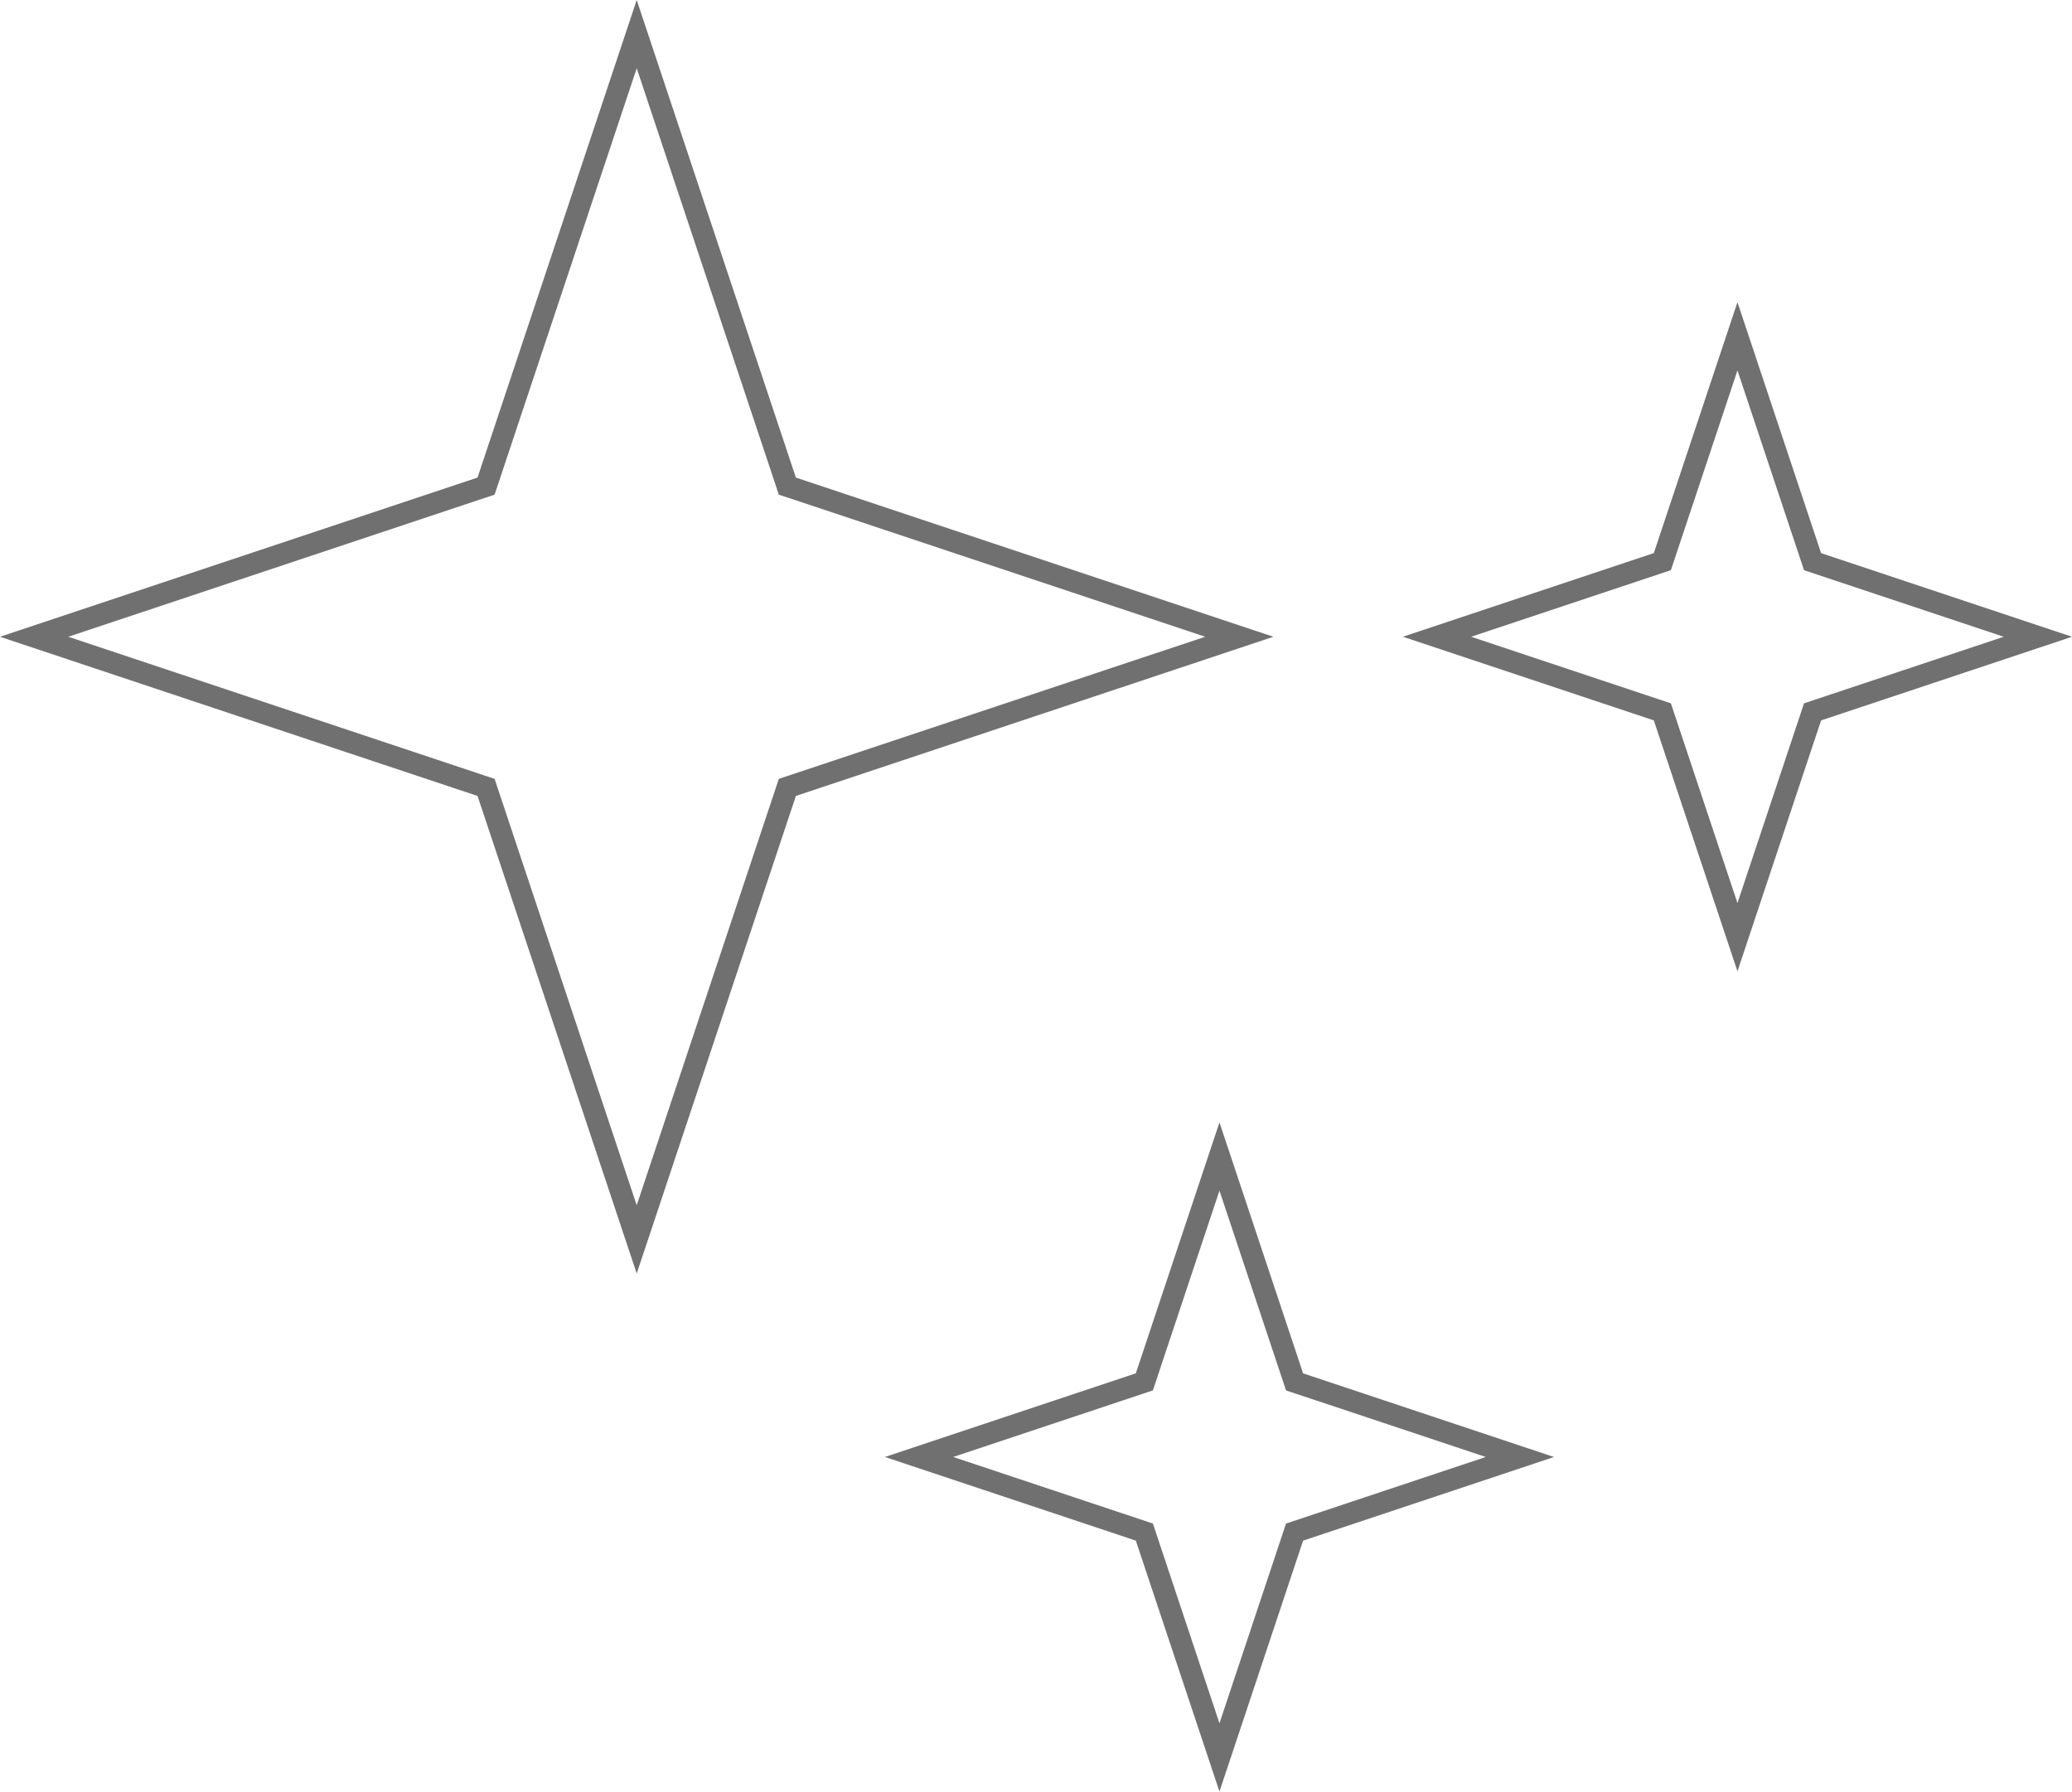
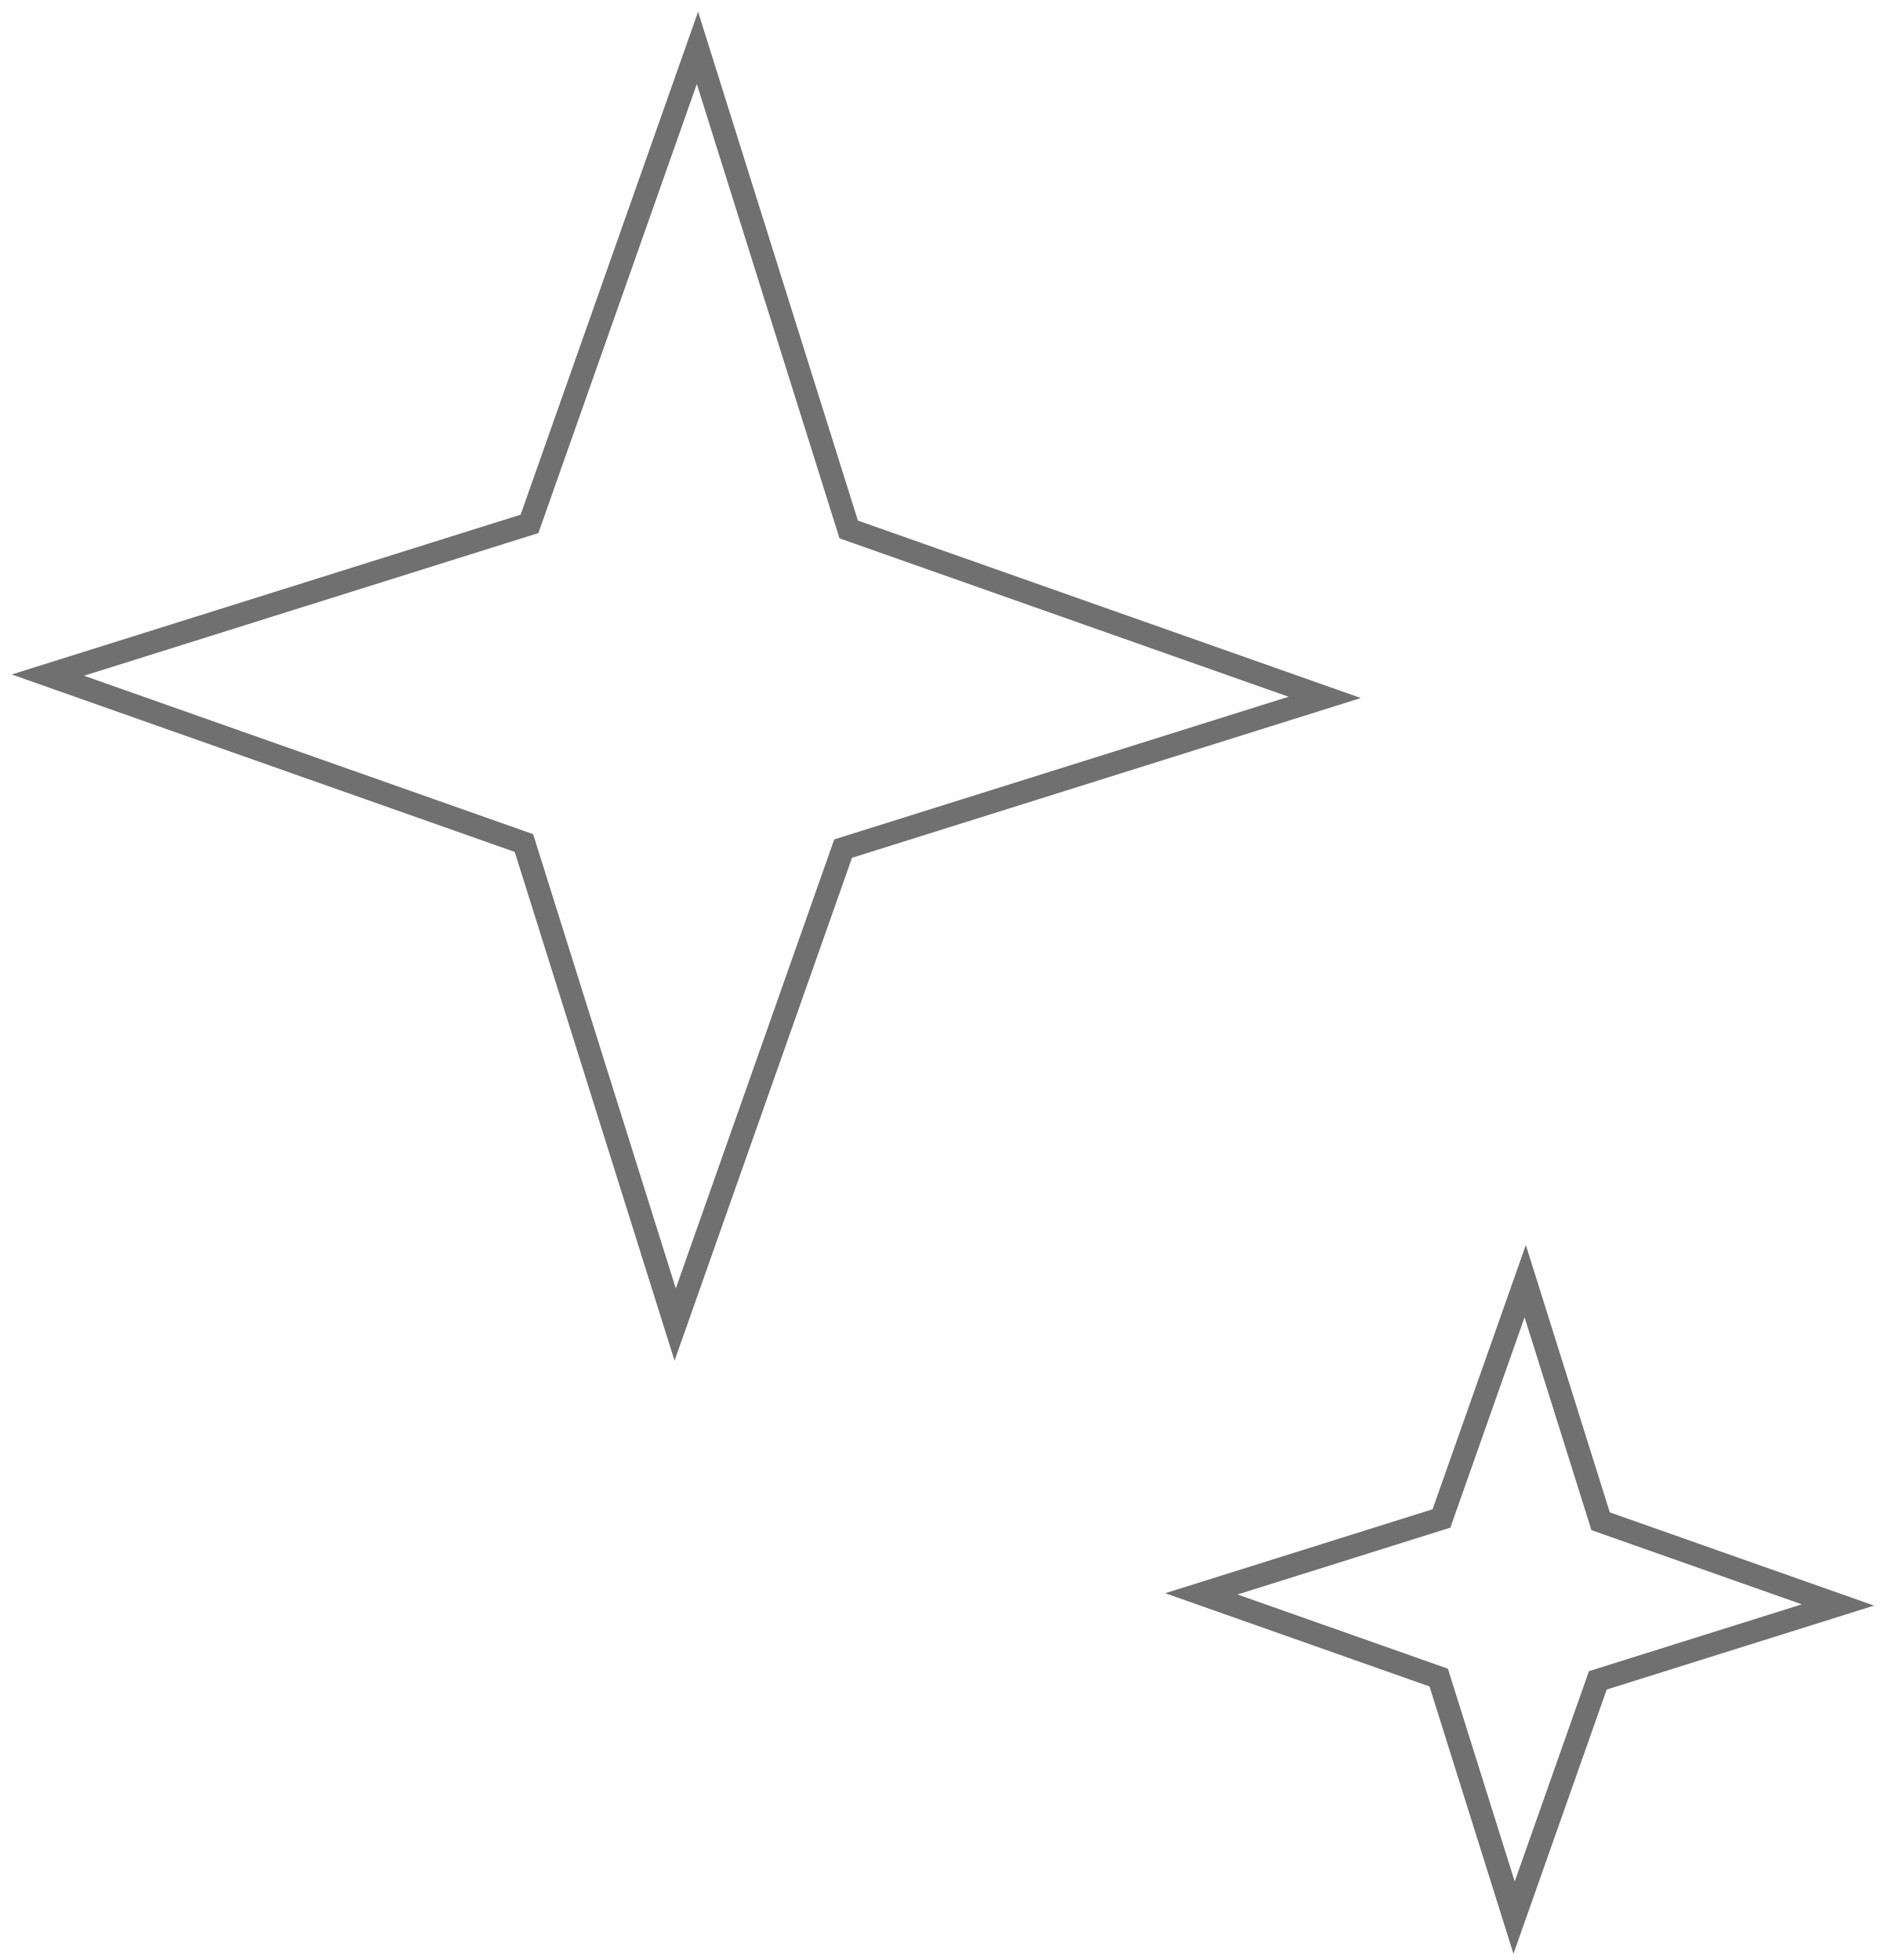
- <svg xmlns="http://www.w3.org/2000/svg" width="96" height="83" viewBox="0 0 96 83">
-   <g id="gruppo_star_1" data-name="gruppo star 1" transform="translate(-729 -802)">
-     <g id="Poligono_5" data-name="Poligono 5" transform="translate(729 802)" fill="none">
+ <svg xmlns="http://www.w3.org/2000/svg" width="82.217" height="85.711" viewBox="0 0 82.217 85.711">
+   <g id="gruppo_star_3" data-name="gruppo star 3" transform="translate(-1540.222 -310.516)">
+     <g id="Poligono_9" data-name="Poligono 9" transform="translate(1541.251 310.515) rotate(1)" fill="none">
      <path d="M29.5,0l7.375,22.125L59,29.5,36.875,36.875,29.5,59,22.125,36.875,0,29.5l22.125-7.375Z" stroke="none" />
      <path d="M 29.5 3.162 L 23.074 22.441 L 22.916 22.916 L 22.441 23.074 L 3.162 29.5 L 22.441 35.926 L 22.916 36.084 L 23.074 36.559 L 29.5 55.838 L 35.926 36.559 L 36.084 36.084 L 36.559 35.926 L 55.838 29.5 L 36.559 23.074 L 36.084 22.916 L 35.926 22.441 L 29.5 3.162 M 29.5 0 L 36.875 22.125 L 59 29.5 L 36.875 36.875 L 29.5 59 L 22.125 36.875 L 0 29.5 L 22.125 22.125 L 29.5 0 Z" stroke="none" fill="#707070" />
    </g>
-     <g id="Poligono_4" data-name="Poligono 4" transform="translate(770 854)" fill="none">
-       <path d="M15.5,0l3.875,11.625L31,15.5,19.375,19.375,15.5,31,11.625,19.375,0,15.5l11.625-3.875Z" stroke="none" />
-       <path d="M 15.5 3.162 L 12.574 11.941 L 12.416 12.416 L 11.941 12.574 L 3.162 15.5 L 11.941 18.426 L 12.416 18.584 L 12.574 19.059 L 15.5 27.838 L 18.426 19.059 L 18.584 18.584 L 19.059 18.426 L 27.838 15.5 L 19.059 12.574 L 18.584 12.416 L 18.426 11.941 L 15.5 3.162 M 15.5 0 L 19.375 11.625 L 31 15.5 L 19.375 19.375 L 15.5 31 L 11.625 19.375 L 0 15.5 L 11.625 11.625 L 15.5 0 Z" stroke="none" fill="#707070" />
-     </g>
-     <g id="Poligono_6" data-name="Poligono 6" transform="translate(794 816)" fill="none">
+     <g id="Poligono_7" data-name="Poligono 7" transform="translate(1591.443 364.69) rotate(1)" fill="none">
      <path d="M15.5,0l3.875,11.625L31,15.5,19.375,19.375,15.5,31,11.625,19.375,0,15.5l11.625-3.875Z" stroke="none" />
      <path d="M 15.5 3.162 L 12.574 11.941 L 12.416 12.416 L 11.941 12.574 L 3.162 15.5 L 11.941 18.426 L 12.416 18.584 L 12.574 19.059 L 15.5 27.838 L 18.426 19.059 L 18.584 18.584 L 19.059 18.426 L 27.838 15.5 L 19.059 12.574 L 18.584 12.416 L 18.426 11.941 L 15.5 3.162 M 15.5 0 L 19.375 11.625 L 31 15.5 L 19.375 19.375 L 15.5 31 L 11.625 19.375 L 0 15.5 L 11.625 11.625 L 15.5 0 Z" stroke="none" fill="#707070" />
    </g>
  </g>
</svg>
